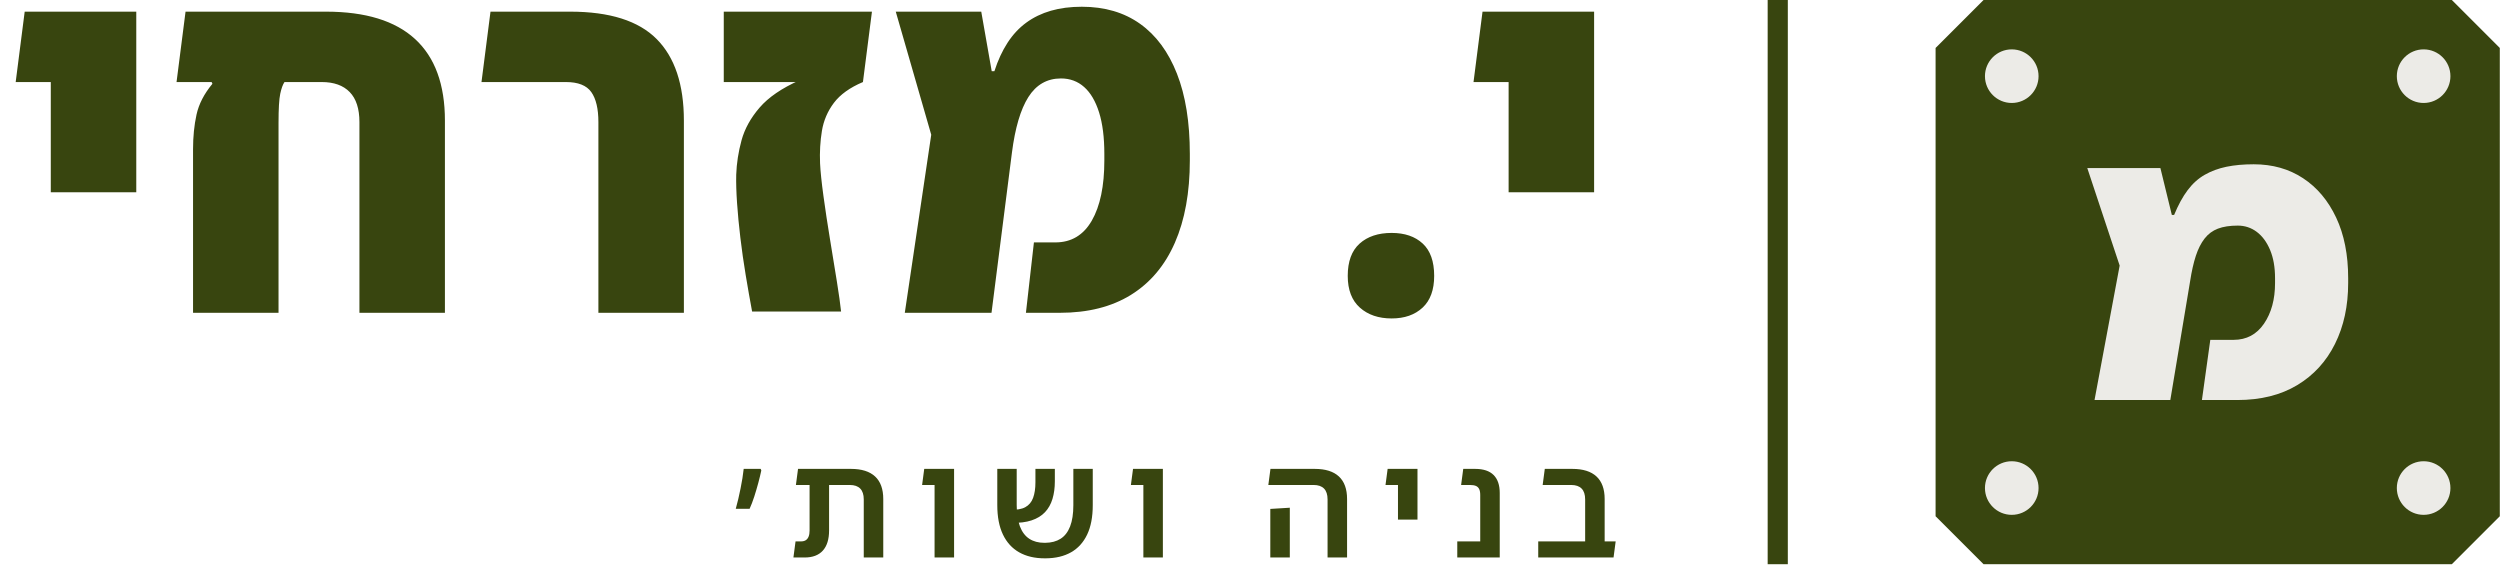
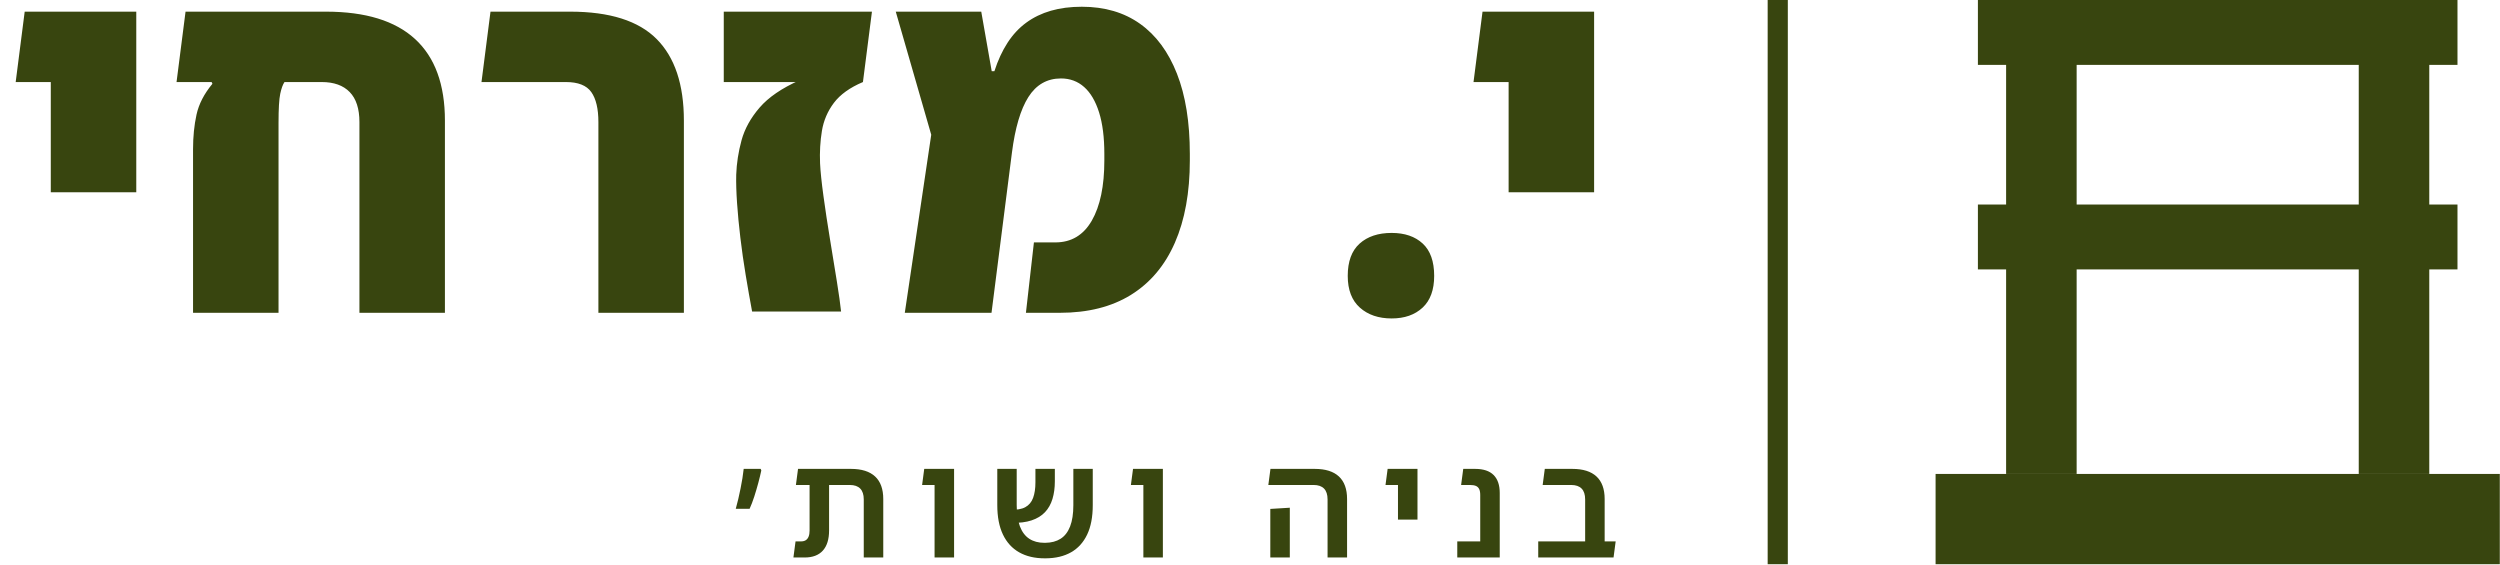
<svg xmlns="http://www.w3.org/2000/svg" viewBox="0 0 372.2 84" role="img" aria-label="י. מזרחי בניה ושות׳">
  <g transform="translate(288.17 0.00) scale(2.1)">
-     <path fill="#38450f" d="M3.4 0L36.6 0L40 3.4L40 36.6L36.6 40L3.4 40L0 36.6L0 3.4Z" />
-     <circle cx="5.4" cy="5.4" r="1.9" fill="#ecebe7" />
-     <circle cx="5.4" cy="34.6" r="1.9" fill="#ecebe7" />
-     <circle cx="34.6" cy="5.4" r="1.9" fill="#ecebe7" />
-     <circle cx="34.6" cy="34.6" r="1.9" fill="#ecebe7" />
-     <path fill="#ecebe7" transform="translate(29.79 28.36)" d="M-18.522 0.0 -16.74 -9.531 -19.035 -16.443H-13.851L-13.041 -13.122H-12.879Q-12.447 -14.175 -11.921 -14.877Q-11.394 -15.579 -10.706 -15.97Q-10.017 -16.362 -9.167 -16.538Q-8.316 -16.713 -7.236 -16.713Q-5.238 -16.713 -3.74 -15.727Q-2.241 -14.742 -1.391 -12.933Q-0.54 -11.124 -0.54 -8.64V-8.289Q-0.54 -5.859 -1.472 -3.982Q-2.403 -2.106 -4.158 -1.053Q-5.913 0.0 -8.397 0.0H-10.908L-10.314 -4.266H-8.667Q-7.29 -4.266 -6.507 -5.413Q-5.724 -6.561 -5.724 -8.289V-8.64Q-5.724 -9.801 -6.075 -10.638Q-6.426 -11.475 -7.02 -11.921Q-7.614 -12.366 -8.37 -12.366Q-9.207 -12.366 -9.774 -12.15Q-10.341 -11.934 -10.719 -11.448Q-11.097 -10.962 -11.34 -10.22Q-11.583 -9.477 -11.745 -8.424L-13.149 0.0Z" />
+     <rect x="3" y="0" width="34" height="4.6" fill="#38450f" />
+     <rect x="3" y="14.5" width="34" height="4.6" fill="#38450f" />
+     <rect x="0" y="33.6" width="40" height="6.4" fill="#38450f" />
+     <rect x="5" y="0" width="5" height="33.6" fill="#38450f" />
+     <rect x="30" y="0" width="5" height="33.6" fill="#38450f" />
  </g>
  <rect x="263.17" y="0" width="3" height="84" fill="#38450f" />
  <path fill="#38450f" transform="translate(241.17 46.57)" d="M-16.567 -17.945V-44.835H-3.839V-17.945ZM-21.793 -34.355 -20.452 -44.835H-9.453V-34.355Z M-40.519 -5.496Q-40.519 -8.714 -38.75 -10.303Q-36.981 -11.892 -33.981 -11.892Q-31.065 -11.892 -29.358 -10.311Q-27.65 -8.73 -27.65 -5.496Q-27.65 -2.375 -29.377 -0.768Q-31.104 0.84 -33.981 0.84Q-36.904 0.84 -38.711 -0.771Q-40.519 -2.381 -40.519 -5.496Z M-106.464 0.0 -102.527 -26.51 -107.809 -44.835H-95.081L-93.523 -35.97H-93.125Q-92.341 -38.399 -91.163 -40.211Q-89.986 -42.023 -88.377 -43.199Q-86.769 -44.376 -84.716 -44.971Q-82.663 -45.566 -80.103 -45.566Q-75.01 -45.566 -71.437 -43.024Q-67.863 -40.482 -65.946 -35.6Q-64.028 -30.719 -64.028 -23.662V-22.681Q-64.028 -15.533 -66.249 -10.445Q-68.47 -5.358 -72.781 -2.679Q-77.091 0.0 -83.39 0.0H-88.43L-87.24 -10.48H-84.047Q-80.488 -10.48 -78.622 -13.723Q-76.756 -16.966 -76.756 -22.681V-23.662Q-76.756 -27.347 -77.541 -29.841Q-78.325 -32.336 -79.762 -33.614Q-81.198 -34.891 -83.211 -34.891Q-84.767 -34.891 -85.981 -34.194Q-87.196 -33.498 -88.07 -32.115Q-88.944 -30.732 -89.553 -28.663Q-90.162 -26.594 -90.513 -23.852L-93.554 0.0Z M-129.197 -0.194Q-129.681 -2.784 -130.15 -5.607Q-130.619 -8.43 -130.945 -11.173Q-131.27 -13.916 -131.438 -16.341Q-131.605 -18.766 -131.561 -20.57Q-131.472 -23.105 -130.773 -25.672Q-130.073 -28.24 -128.084 -30.548Q-126.094 -32.856 -122.143 -34.613L-112.696 -34.355Q-115.608 -33.124 -117.016 -31.259Q-118.424 -29.393 -118.804 -27.081Q-119.184 -24.77 -119.079 -22.254Q-118.994 -20.45 -118.574 -17.382Q-118.154 -14.313 -117.602 -10.96Q-117.049 -7.607 -116.58 -4.687Q-116.112 -1.767 -115.951 -0.194ZM-133.416 -34.355V-44.835H-111.355L-112.696 -34.355Z M-152.081 0.0V-28.388Q-152.081 -31.376 -153.14 -32.865Q-154.199 -34.355 -156.919 -34.355H-169.486L-168.145 -44.835H-156.29Q-147.456 -44.835 -143.404 -40.755Q-139.353 -36.676 -139.353 -28.61V0.0Z M-192.644 -44.835Q-183.81 -44.835 -179.37 -40.755Q-174.93 -36.676 -174.93 -28.61V0.0H-187.658V-28.388Q-187.658 -31.376 -189.106 -32.865Q-190.554 -34.355 -193.273 -34.355H-198.814Q-199.193 -33.809 -199.448 -32.606Q-199.702 -31.404 -199.702 -28.305V0.0H-212.43V-24.355Q-212.43 -27.149 -211.912 -29.508Q-211.394 -31.866 -209.544 -34.096L-209.84 -34.743V-44.835ZM-214.887 -34.355 -213.546 -44.835H-195.941V-34.355Z M-233.609 -17.945V-44.835H-220.881V-17.945ZM-238.835 -34.355 -237.494 -44.835H-226.495V-34.355Z" />
  <path fill="#38450f" transform="translate(241.17 83.00)" d="M-5.173 0.0V-8.643Q-5.173 -9.724 -5.699 -10.26Q-6.226 -10.796 -7.244 -10.796H-11.498L-11.181 -13.192H-7.079Q-4.7 -13.192 -3.484 -12.061Q-2.269 -10.931 -2.269 -8.709V-2.161Q-2.406 -1.603 -2.771 -1.056Q-3.135 -0.509 -3.52 0.0ZM-12.158 0.0V-2.395H-0.63L-0.946 0.0Z M-20.793 0.0V-9.317Q-20.793 -9.87 -20.955 -10.197Q-21.117 -10.524 -21.45 -10.66Q-21.783 -10.796 -22.319 -10.796H-23.639L-23.323 -13.192H-21.549Q-19.712 -13.192 -18.8 -12.279Q-17.889 -11.366 -17.889 -9.603V0.0ZM-24.211 0.0V-2.395H-19.404V0.0Z M-33.039 -5.637V-13.192H-30.135V-5.637ZM-34.895 -10.796 -34.579 -13.192H-31.402V-10.796Z M-43.522 0.0V-8.643Q-43.522 -9.724 -44.048 -10.26Q-44.575 -10.796 -45.592 -10.796H-52.341L-52.025 -13.192H-45.427Q-43.049 -13.192 -41.833 -12.061Q-40.618 -10.931 -40.618 -8.709V0.0ZM-52.047 0.0V-7.232L-49.143 -7.411V0.0Z M-70.945 0.0V-13.192H-68.041V0.0ZM-72.801 -10.796 -72.485 -13.192H-69.033V-10.796Z M-85.632 0.124Q-87.852 0.124 -89.429 -0.766Q-91.006 -1.655 -91.85 -3.414Q-92.694 -5.173 -92.694 -7.804V-13.192H-89.804V-7.821Q-89.804 -5.882 -89.326 -4.634Q-88.847 -3.385 -87.926 -2.786Q-87.005 -2.186 -85.687 -2.186H-85.55Q-84.194 -2.2 -83.264 -2.793Q-82.335 -3.385 -81.852 -4.627Q-81.37 -5.869 -81.37 -7.793V-13.192H-78.48V-7.791Q-78.48 -5.159 -79.318 -3.407Q-80.157 -1.655 -81.715 -0.773Q-83.273 0.11 -85.481 0.124ZM-90.61 -5.162 -90.78 -7.122Q-89.339 -7.043 -88.523 -7.491Q-87.706 -7.939 -87.361 -8.878Q-87.016 -9.817 -87.016 -11.19V-13.192H-84.125V-11.338Q-84.125 -9.892 -84.477 -8.723Q-84.829 -7.554 -85.591 -6.746Q-86.353 -5.937 -87.593 -5.525Q-88.833 -5.112 -90.61 -5.162Z M-102.031 0.0V-13.192H-99.127V0.0ZM-103.887 -10.796 -103.571 -13.192H-100.119V-10.796Z M-112.574 0.0V-8.643Q-112.574 -9.724 -113.101 -10.26Q-113.627 -10.796 -114.645 -10.796H-120.64V-13.192H-114.48Q-112.101 -13.192 -110.886 -12.061Q-109.67 -10.931 -109.67 -8.709V0.0ZM-123.046 0.0 -122.73 -2.395H-121.938Q-121.487 -2.395 -121.209 -2.573Q-120.931 -2.75 -120.786 -3.109Q-120.64 -3.468 -120.64 -4.007V-12.611H-117.736V-4.029Q-117.736 -2.06 -118.662 -1.03Q-119.589 0.0 -121.374 0.0ZM-122.675 -10.796 -122.359 -13.192H-119.072V-10.796Z M-131.629 -7.252Q-131.433 -7.934 -131.255 -8.709Q-131.076 -9.485 -130.916 -10.273Q-130.757 -11.06 -130.636 -11.808Q-130.515 -12.556 -130.449 -13.192H-127.922L-127.825 -12.966Q-127.999 -12.133 -128.274 -11.107Q-128.549 -10.082 -128.876 -9.065Q-129.203 -8.049 -129.569 -7.252Z" />
</svg>
